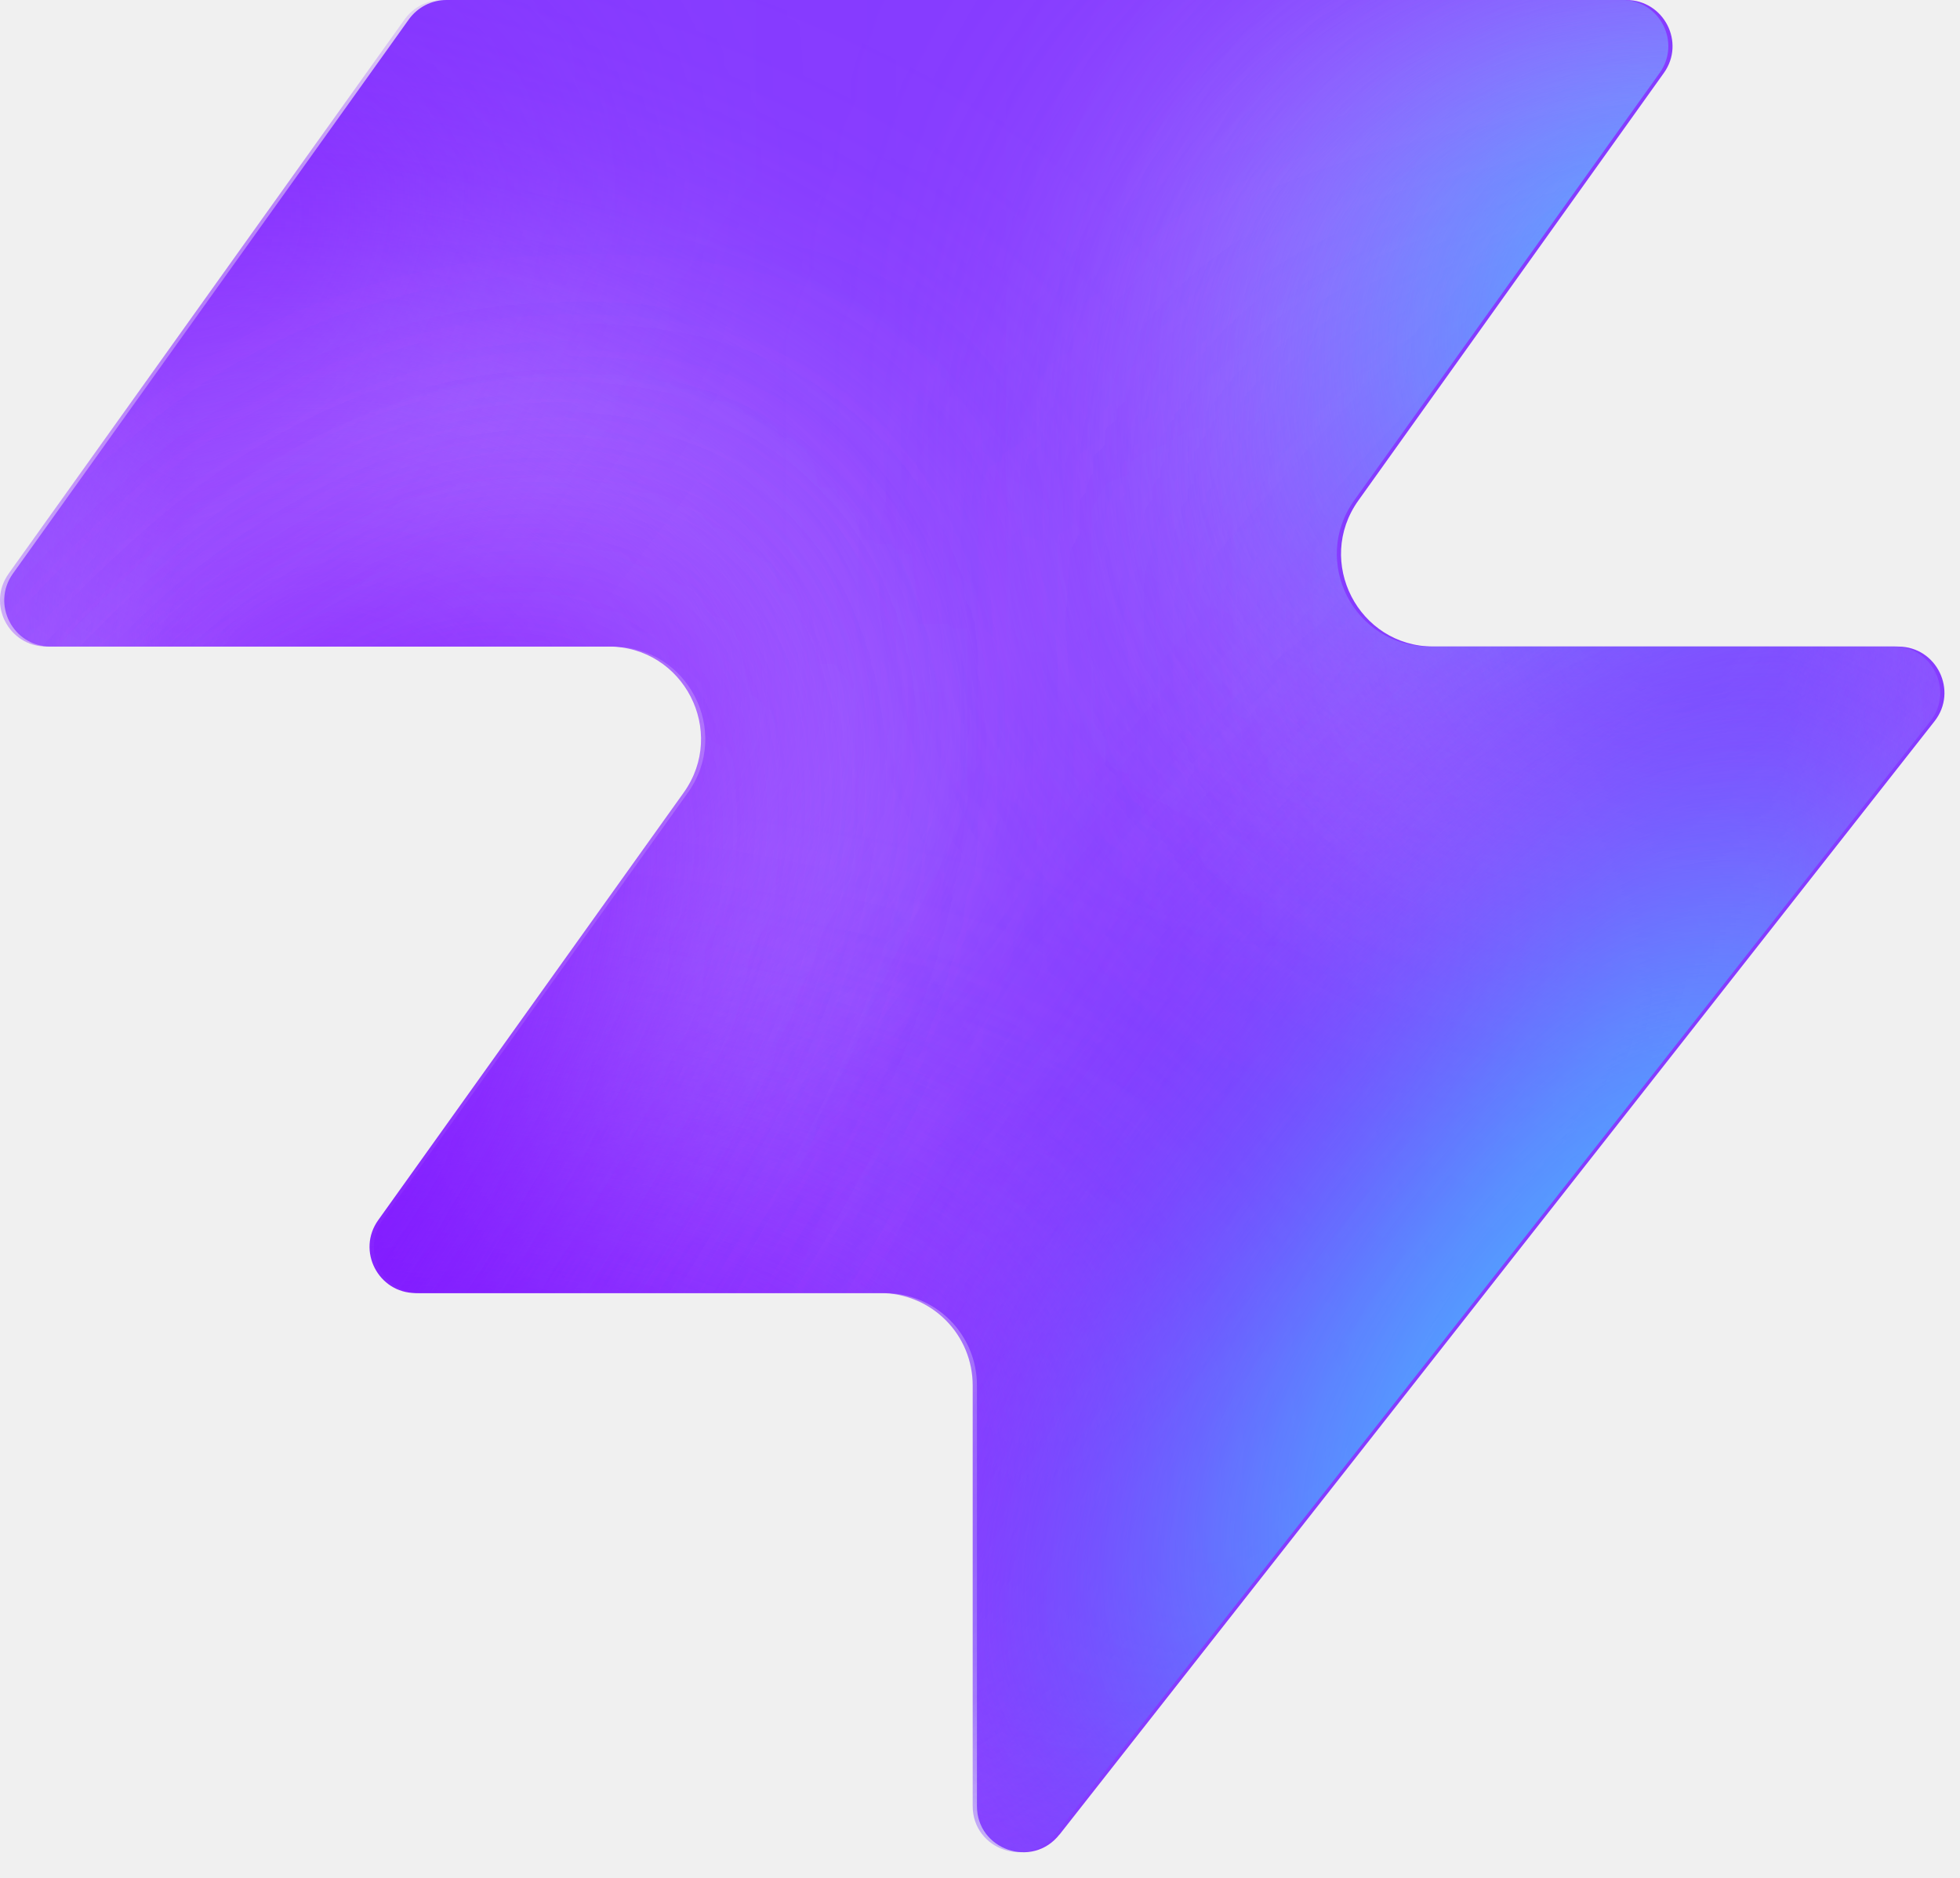
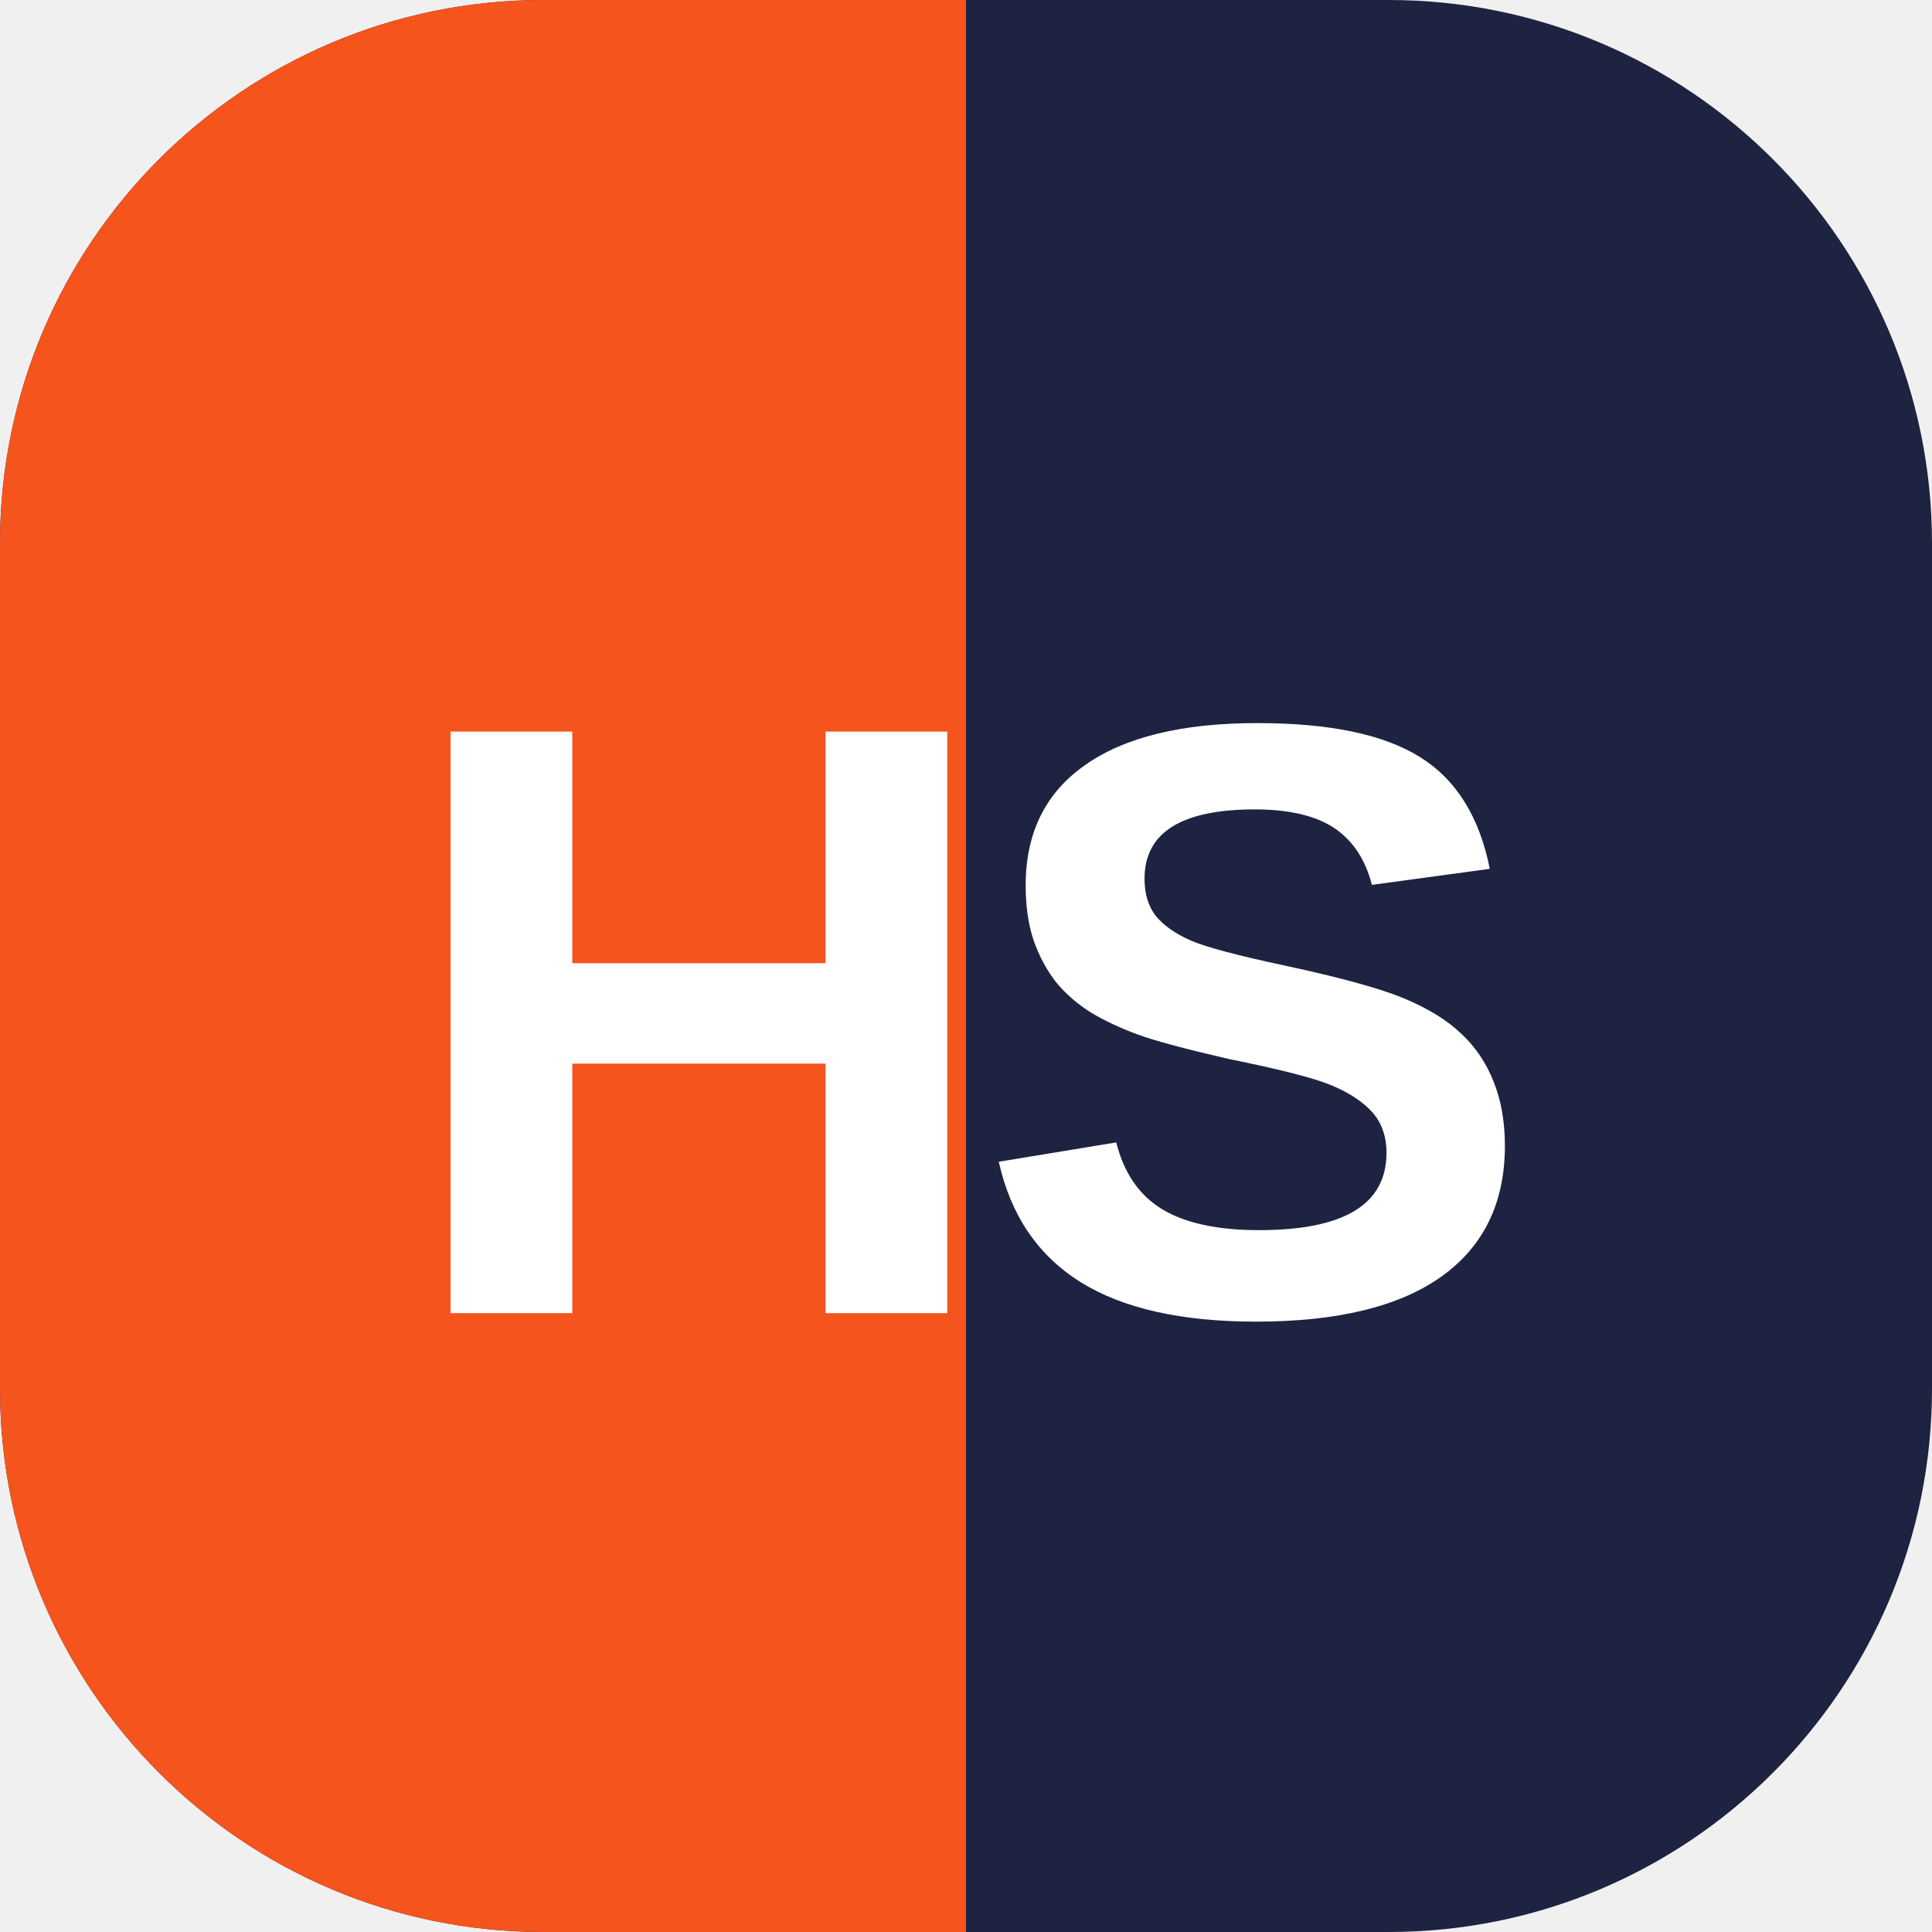
- <svg xmlns="http://www.w3.org/2000/svg" width="48" height="46" fill="none" viewBox="0 0 48 46">
-   <path fill="#863bff" d="M25.946 44.938c-.664.845-2.021.375-2.021-.698V33.937a2.26 2.26 0 0 0-2.262-2.262H10.287c-.92 0-1.456-1.04-.92-1.788l7.48-10.471c1.07-1.497 0-3.578-1.842-3.578H1.237c-.92 0-1.456-1.04-.92-1.788L10.013.474c.214-.297.556-.474.92-.474h28.894c.92 0 1.456 1.04.92 1.788l-7.48 10.471c-1.07 1.498 0 3.579 1.842 3.579h11.377c.943 0 1.473 1.088.89 1.83L25.947 44.94z" style="fill:#863bff;fill:color(display-p3 .525 .23 1);fill-opacity:1" />
-   <mask id="a" width="48" height="46" x="0" y="0" maskUnits="userSpaceOnUse" style="mask-type:alpha">
-     <path fill="#000" d="M25.842 44.938c-.664.844-2.021.375-2.021-.698V33.937a2.26 2.26 0 0 0-2.262-2.262H10.183c-.92 0-1.456-1.04-.92-1.788l7.48-10.471c1.07-1.498 0-3.579-1.842-3.579H1.133c-.92 0-1.456-1.04-.92-1.787L9.91.473c.214-.297.556-.474.92-.474h28.894c.92 0 1.456 1.04.92 1.788l-7.48 10.471c-1.07 1.498 0 3.578 1.842 3.578h11.377c.943 0 1.473 1.088.89 1.832L25.843 44.94z" style="fill:#000;fill-opacity:1" />
-   </mask>
-   <g mask="url(#a)">
-     <g filter="url(#b)">
-       <ellipse cx="5.508" cy="14.704" fill="#ede6ff" rx="5.508" ry="14.704" style="fill:#ede6ff;fill:color(display-p3 .927 .903 1);fill-opacity:1" transform="matrix(.00324 1 1 -.00324 -4.47 31.516)" />
-     </g>
-     <g filter="url(#c)">
-       <ellipse cx="10.399" cy="29.851" fill="#ede6ff" rx="10.399" ry="29.851" style="fill:#ede6ff;fill:color(display-p3 .927 .903 1);fill-opacity:1" transform="matrix(.00324 1 1 -.00324 -39.328 7.883)" />
-     </g>
-     <g filter="url(#d)">
-       <ellipse cx="5.508" cy="30.487" fill="#7e14ff" rx="5.508" ry="30.487" style="fill:#7e14ff;fill:color(display-p3 .492 .077 1);fill-opacity:1" transform="rotate(89.814 -25.913 -14.639)scale(1 -1)" />
-     </g>
-     <g filter="url(#e)">
-       <ellipse cx="5.508" cy="30.599" fill="#7e14ff" rx="5.508" ry="30.599" style="fill:#7e14ff;fill:color(display-p3 .492 .077 1);fill-opacity:1" transform="rotate(89.814 -32.644 -3.334)scale(1 -1)" />
-     </g>
-     <g filter="url(#f)">
-       <ellipse cx="5.508" cy="30.599" fill="#7e14ff" rx="5.508" ry="30.599" style="fill:#7e14ff;fill:color(display-p3 .492 .077 1);fill-opacity:1" transform="matrix(.00324 1 1 -.00324 -34.34 30.47)" />
-     </g>
-     <g filter="url(#g)">
-       <ellipse cx="14.072" cy="22.078" fill="#ede6ff" rx="14.072" ry="22.078" style="fill:#ede6ff;fill:color(display-p3 .927 .903 1);fill-opacity:1" transform="rotate(93.35 24.506 48.493)scale(-1 1)" />
-     </g>
-     <g filter="url(#h)">
-       <ellipse cx="3.47" cy="21.501" fill="#7e14ff" rx="3.47" ry="21.501" style="fill:#7e14ff;fill:color(display-p3 .492 .077 1);fill-opacity:1" transform="rotate(89.009 28.708 47.59)scale(-1 1)" />
-     </g>
-     <g filter="url(#i)">
-       <ellipse cx="3.47" cy="21.501" fill="#7e14ff" rx="3.47" ry="21.501" style="fill:#7e14ff;fill:color(display-p3 .492 .077 1);fill-opacity:1" transform="rotate(89.009 28.708 47.59)scale(-1 1)" />
-     </g>
-     <g filter="url(#j)">
-       <ellipse cx=".387" cy="8.972" fill="#7e14ff" rx="4.407" ry="29.108" style="fill:#7e14ff;fill:color(display-p3 .492 .077 1);fill-opacity:1" transform="rotate(39.51 .387 8.972)" />
-     </g>
-     <g filter="url(#k)">
-       <ellipse cx="47.523" cy="-6.092" fill="#7e14ff" rx="4.407" ry="29.108" style="fill:#7e14ff;fill:color(display-p3 .492 .077 1);fill-opacity:1" transform="rotate(37.892 47.523 -6.092)" />
-     </g>
-     <g filter="url(#l)">
-       <ellipse cx="41.412" cy="6.333" fill="#47bfff" rx="5.971" ry="9.665" style="fill:#47bfff;fill:color(display-p3 .28 .748 1);fill-opacity:1" transform="rotate(37.892 41.412 6.333)" />
-     </g>
-     <g filter="url(#m)">
-       <ellipse cx="-1.879" cy="38.332" fill="#7e14ff" rx="4.407" ry="29.108" style="fill:#7e14ff;fill:color(display-p3 .492 .077 1);fill-opacity:1" transform="rotate(37.892 -1.88 38.332)" />
-     </g>
-     <g filter="url(#n)">
-       <ellipse cx="-1.879" cy="38.332" fill="#7e14ff" rx="4.407" ry="29.108" style="fill:#7e14ff;fill:color(display-p3 .492 .077 1);fill-opacity:1" transform="rotate(37.892 -1.88 38.332)" />
-     </g>
-     <g filter="url(#o)">
-       <ellipse cx="35.651" cy="29.907" fill="#7e14ff" rx="4.407" ry="29.108" style="fill:#7e14ff;fill:color(display-p3 .492 .077 1);fill-opacity:1" transform="rotate(37.892 35.651 29.907)" />
-     </g>
-     <g filter="url(#p)">
-       <ellipse cx="38.418" cy="32.4" fill="#47bfff" rx="5.971" ry="15.297" style="fill:#47bfff;fill:color(display-p3 .28 .748 1);fill-opacity:1" transform="rotate(37.892 38.418 32.4)" />
-     </g>
+ <svg xmlns="http://www.w3.org/2000/svg" width="64" height="64" viewBox="0 0 64 64">
+   <defs>
+     <clipPath id="r">
+       <rect width="64" height="64" rx="18" />
+     </clipPath>
+   </defs>
+   <g clip-path="url(#r)">
+     <rect width="64" height="64" fill="#1d2340" />
+     <rect width="32" height="64" fill="#f5541d" />
  </g>
-   <defs>
-     <filter id="b" width="60.045" height="41.654" x="-19.77" y="16.149" color-interpolation-filters="sRGB" filterUnits="userSpaceOnUse">
-       <feFlood flood-opacity="0" result="BackgroundImageFix" />
-       <feBlend in="SourceGraphic" in2="BackgroundImageFix" result="shape" />
-       <feGaussianBlur result="effect1_foregroundBlur_2002_17158" stdDeviation="7.659" />
-     </filter>
-     <filter id="c" width="90.34" height="51.437" x="-54.613" y="-7.533" color-interpolation-filters="sRGB" filterUnits="userSpaceOnUse">
-       <feFlood flood-opacity="0" result="BackgroundImageFix" />
-       <feBlend in="SourceGraphic" in2="BackgroundImageFix" result="shape" />
-       <feGaussianBlur result="effect1_foregroundBlur_2002_17158" stdDeviation="7.659" />
-     </filter>
-     <filter id="d" width="79.355" height="29.4" x="-49.64" y="2.03" color-interpolation-filters="sRGB" filterUnits="userSpaceOnUse">
-       <feFlood flood-opacity="0" result="BackgroundImageFix" />
-       <feBlend in="SourceGraphic" in2="BackgroundImageFix" result="shape" />
-       <feGaussianBlur result="effect1_foregroundBlur_2002_17158" stdDeviation="4.596" />
-     </filter>
-     <filter id="e" width="79.579" height="29.4" x="-45.045" y="20.029" color-interpolation-filters="sRGB" filterUnits="userSpaceOnUse">
-       <feFlood flood-opacity="0" result="BackgroundImageFix" />
-       <feBlend in="SourceGraphic" in2="BackgroundImageFix" result="shape" />
-       <feGaussianBlur result="effect1_foregroundBlur_2002_17158" stdDeviation="4.596" />
-     </filter>
-     <filter id="f" width="79.579" height="29.4" x="-43.513" y="21.178" color-interpolation-filters="sRGB" filterUnits="userSpaceOnUse">
-       <feFlood flood-opacity="0" result="BackgroundImageFix" />
-       <feBlend in="SourceGraphic" in2="BackgroundImageFix" result="shape" />
-       <feGaussianBlur result="effect1_foregroundBlur_2002_17158" stdDeviation="4.596" />
-     </filter>
-     <filter id="g" width="74.749" height="58.852" x="15.756" y="-17.901" color-interpolation-filters="sRGB" filterUnits="userSpaceOnUse">
-       <feFlood flood-opacity="0" result="BackgroundImageFix" />
-       <feBlend in="SourceGraphic" in2="BackgroundImageFix" result="shape" />
-       <feGaussianBlur result="effect1_foregroundBlur_2002_17158" stdDeviation="7.659" />
-     </filter>
-     <filter id="h" width="61.377" height="25.362" x="23.548" y="2.284" color-interpolation-filters="sRGB" filterUnits="userSpaceOnUse">
-       <feFlood flood-opacity="0" result="BackgroundImageFix" />
-       <feBlend in="SourceGraphic" in2="BackgroundImageFix" result="shape" />
-       <feGaussianBlur result="effect1_foregroundBlur_2002_17158" stdDeviation="4.596" />
-     </filter>
-     <filter id="i" width="61.377" height="25.362" x="23.548" y="2.284" color-interpolation-filters="sRGB" filterUnits="userSpaceOnUse">
-       <feFlood flood-opacity="0" result="BackgroundImageFix" />
-       <feBlend in="SourceGraphic" in2="BackgroundImageFix" result="shape" />
-       <feGaussianBlur result="effect1_foregroundBlur_2002_17158" stdDeviation="4.596" />
-     </filter>
-     <filter id="j" width="56.045" height="63.649" x="-27.636" y="-22.853" color-interpolation-filters="sRGB" filterUnits="userSpaceOnUse">
-       <feFlood flood-opacity="0" result="BackgroundImageFix" />
-       <feBlend in="SourceGraphic" in2="BackgroundImageFix" result="shape" />
-       <feGaussianBlur result="effect1_foregroundBlur_2002_17158" stdDeviation="4.596" />
-     </filter>
-     <filter id="k" width="54.814" height="64.646" x="20.116" y="-38.415" color-interpolation-filters="sRGB" filterUnits="userSpaceOnUse">
-       <feFlood flood-opacity="0" result="BackgroundImageFix" />
-       <feBlend in="SourceGraphic" in2="BackgroundImageFix" result="shape" />
-       <feGaussianBlur result="effect1_foregroundBlur_2002_17158" stdDeviation="4.596" />
-     </filter>
-     <filter id="l" width="33.541" height="35.313" x="24.641" y="-11.323" color-interpolation-filters="sRGB" filterUnits="userSpaceOnUse">
-       <feFlood flood-opacity="0" result="BackgroundImageFix" />
-       <feBlend in="SourceGraphic" in2="BackgroundImageFix" result="shape" />
-       <feGaussianBlur result="effect1_foregroundBlur_2002_17158" stdDeviation="4.596" />
-     </filter>
-     <filter id="m" width="54.814" height="64.646" x="-29.286" y="6.009" color-interpolation-filters="sRGB" filterUnits="userSpaceOnUse">
-       <feFlood flood-opacity="0" result="BackgroundImageFix" />
-       <feBlend in="SourceGraphic" in2="BackgroundImageFix" result="shape" />
-       <feGaussianBlur result="effect1_foregroundBlur_2002_17158" stdDeviation="4.596" />
-     </filter>
-     <filter id="n" width="54.814" height="64.646" x="-29.286" y="6.009" color-interpolation-filters="sRGB" filterUnits="userSpaceOnUse">
-       <feFlood flood-opacity="0" result="BackgroundImageFix" />
-       <feBlend in="SourceGraphic" in2="BackgroundImageFix" result="shape" />
-       <feGaussianBlur result="effect1_foregroundBlur_2002_17158" stdDeviation="4.596" />
-     </filter>
-     <filter id="o" width="54.814" height="64.646" x="8.244" y="-2.416" color-interpolation-filters="sRGB" filterUnits="userSpaceOnUse">
-       <feFlood flood-opacity="0" result="BackgroundImageFix" />
-       <feBlend in="SourceGraphic" in2="BackgroundImageFix" result="shape" />
-       <feGaussianBlur result="effect1_foregroundBlur_2002_17158" stdDeviation="4.596" />
-     </filter>
-     <filter id="p" width="39.409" height="43.623" x="18.713" y="10.588" color-interpolation-filters="sRGB" filterUnits="userSpaceOnUse">
-       <feFlood flood-opacity="0" result="BackgroundImageFix" />
-       <feBlend in="SourceGraphic" in2="BackgroundImageFix" result="shape" />
-       <feGaussianBlur result="effect1_foregroundBlur_2002_17158" stdDeviation="4.596" />
-     </filter>
-   </defs>
+   <text x="32" y="43.5" text-anchor="middle" fill="#fff" font-family="'Segoe UI', system-ui, -apple-system, Arial, sans-serif" font-weight="900" font-size="28" letter-spacing="-1">HS</text>
</svg>
